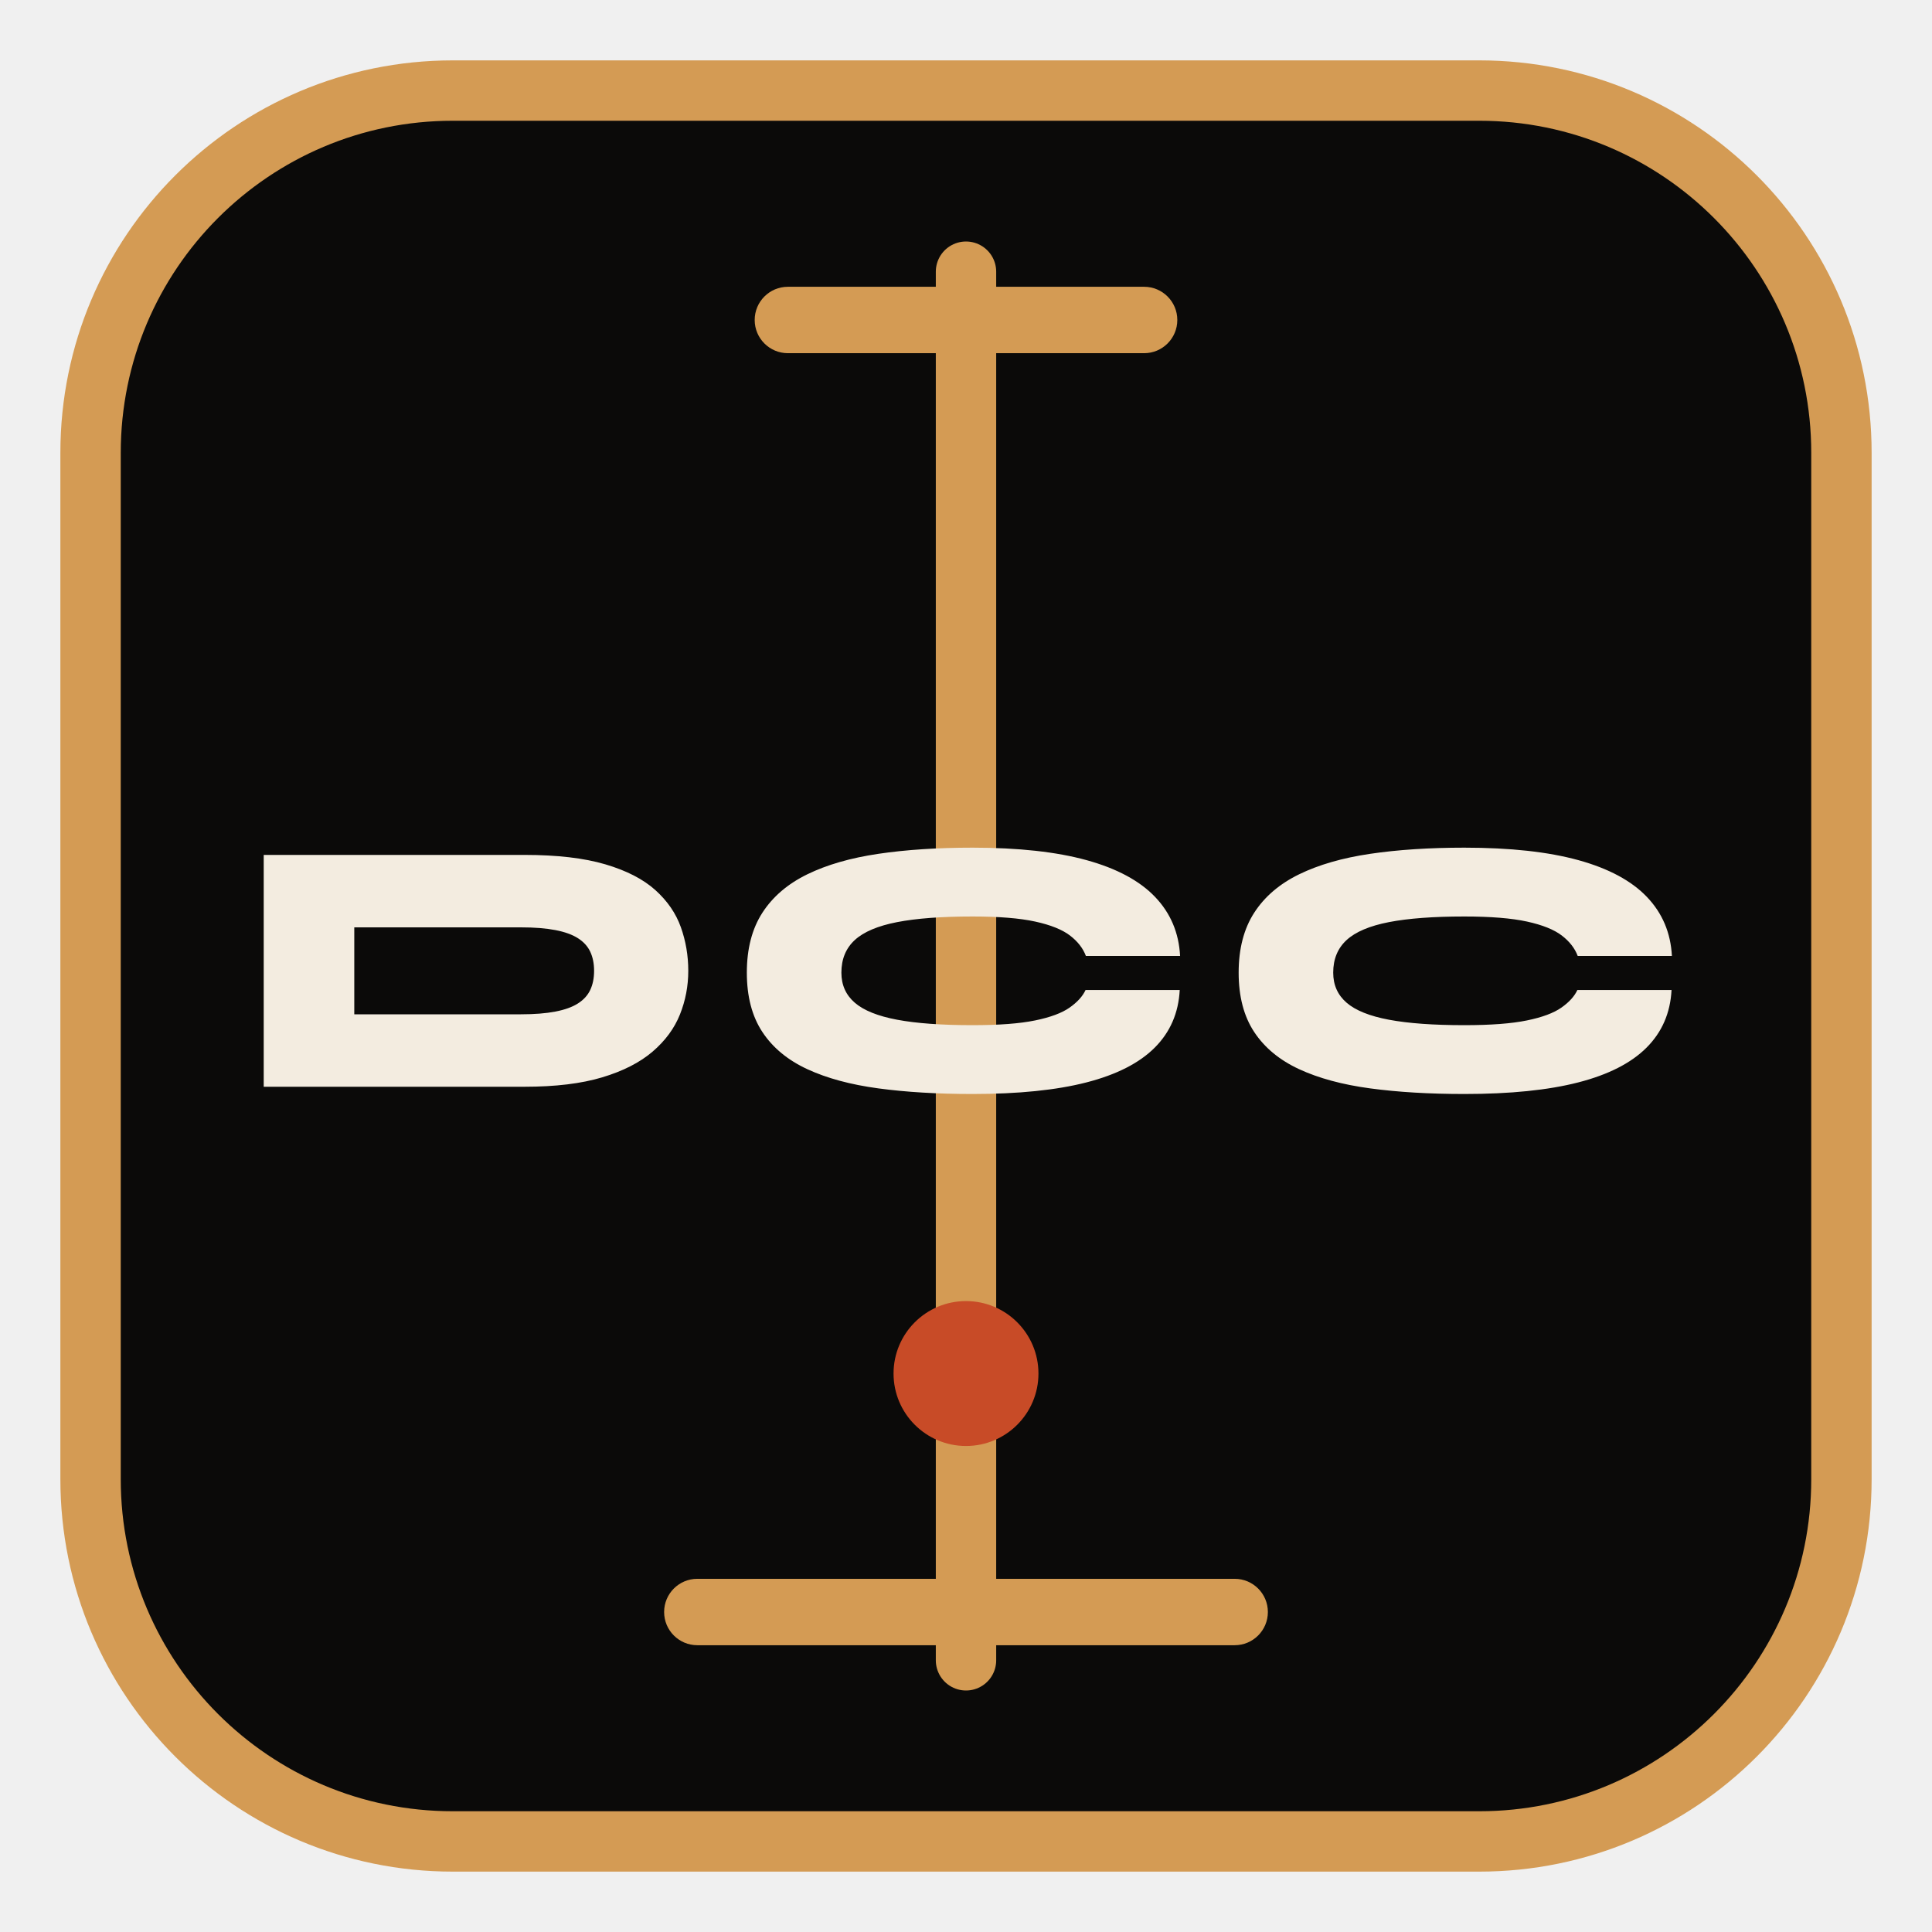
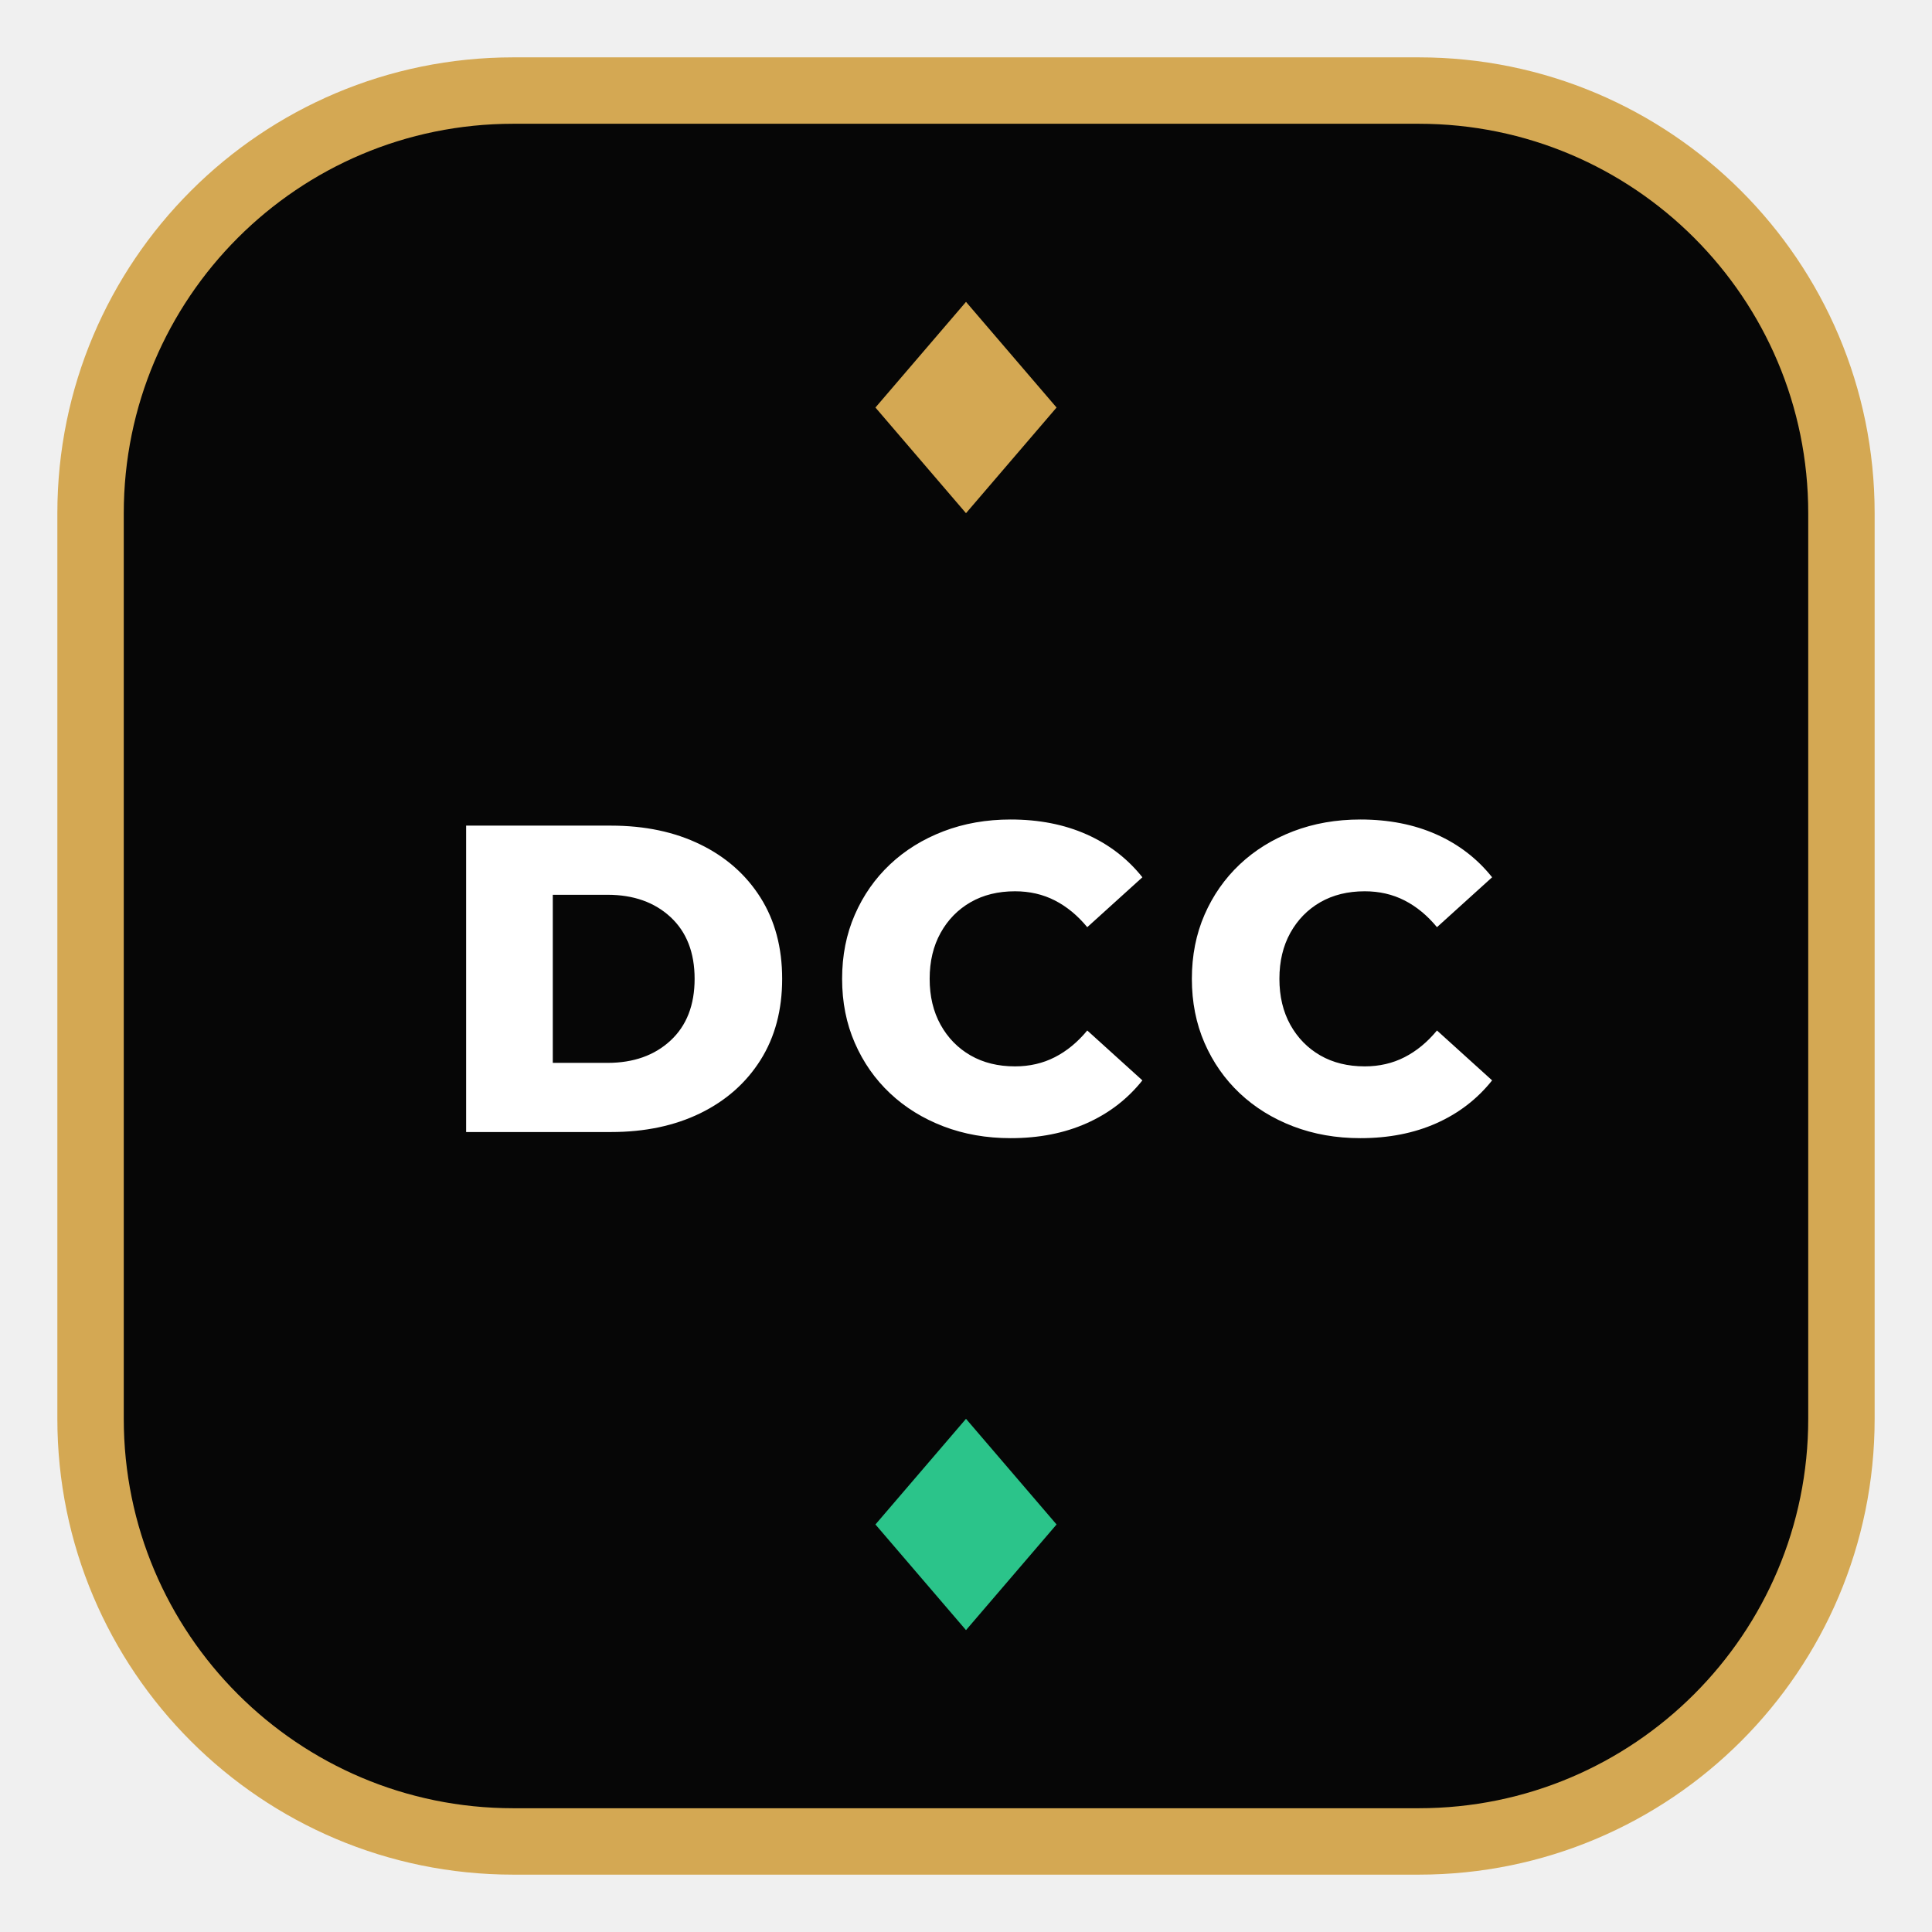
<svg xmlns="http://www.w3.org/2000/svg" viewBox="0 0 64 64" width="64" height="64">
-   <rect x="3" y="3" width="58" height="58" rx="12" fill="#0B0A09" stroke="#D49B54" stroke-width="2.0" />
-   <line x1="32" y1="9" x2="32" y2="55" stroke="#D49B54" stroke-width="2.0" stroke-linecap="round" />
-   <rect x="25" y="9.5" width="14" height="2.2" rx="1.1" fill="#D49B54" />
-   <rect x="22" y="52.3" width="20" height="2.2" rx="1.1" fill="#D49B54" />
-   <path d="M17.376 28.32Q18.996 28.32 20.052 28.632Q21.108 28.944 21.708 29.484Q22.308 30.024 22.554 30.714Q22.8 31.404 22.8 32.16Q22.8 32.916 22.524 33.606Q22.248 34.296 21.618 34.836Q20.988 35.376 19.95 35.688Q18.912 36.0 17.376 36.0H8.736V28.32ZM11.736 33.6H17.256Q17.928 33.6 18.396 33.51Q18.864 33.42 19.146 33.24Q19.428 33.06 19.554 32.79Q19.68 32.52 19.68 32.16Q19.68 31.8 19.554 31.53Q19.428 31.26 19.146 31.08Q18.864 30.9 18.396 30.81Q17.928 30.72 17.256 30.72H11.736ZM39.08 32.796Q39.02 33.936 38.252 34.704Q37.484 35.472 35.99 35.856Q34.496 36.24 32.216 36.24Q30.476 36.24 29.096 36.054Q27.716 35.868 26.744 35.418Q25.772 34.968 25.256 34.188Q24.74 33.408 24.74 32.22Q24.74 31.032 25.256 30.234Q25.772 29.436 26.744 28.962Q27.716 28.488 29.096 28.284Q30.476 28.08 32.216 28.08Q34.496 28.08 35.996 28.494Q37.496 28.908 38.264 29.712Q39.032 30.516 39.092 31.668H35.972Q35.828 31.284 35.444 30.99Q35.06 30.696 34.292 30.528Q33.524 30.36 32.216 30.36Q30.68 30.36 29.72 30.546Q28.76 30.732 28.316 31.14Q27.872 31.548 27.872 32.22Q27.872 32.832 28.316 33.216Q28.76 33.6 29.72 33.78Q30.68 33.96 32.216 33.96Q33.524 33.96 34.286 33.804Q35.048 33.648 35.432 33.378Q35.816 33.108 35.96 32.796ZM55.372 32.796Q55.312 33.936 54.544 34.704Q53.776 35.472 52.282 35.856Q50.788 36.24 48.508 36.24Q46.768 36.24 45.388 36.054Q44.008 35.868 43.036 35.418Q42.064 34.968 41.548 34.188Q41.032 33.408 41.032 32.22Q41.032 31.032 41.548 30.234Q42.064 29.436 43.036 28.962Q44.008 28.488 45.388 28.284Q46.768 28.08 48.508 28.08Q50.788 28.08 52.288 28.494Q53.788 28.908 54.556 29.712Q55.324 30.516 55.384 31.668H52.264Q52.12 31.284 51.736 30.99Q51.352 30.696 50.584 30.528Q49.816 30.36 48.508 30.36Q46.972 30.36 46.012 30.546Q45.052 30.732 44.608 31.14Q44.164 31.548 44.164 32.22Q44.164 32.832 44.608 33.216Q45.052 33.6 46.012 33.78Q46.972 33.96 48.508 33.96Q49.816 33.96 50.578 33.804Q51.34 33.648 51.724 33.378Q52.108 33.108 52.252 32.796Z" fill="#F3ECE0" />
-   <circle cx="32" cy="45.5" r="2.4" fill="#C84B27" />
+   <rect x="3" y="3" width="58" height="58" rx="14" fill="#060606" stroke="#D4A853" stroke-width="2.2" />
+   <polygon points="32,10 35,13.5 32,17 29,13.5" fill="#D4A853" />
+   <polygon points="32,47 35,50.5 32,54 29,50.5" fill="#2BC48A" />
+   <path d="M15.441 37.5V27.35H20.241Q21.923 27.35 23.199 27.974Q24.475 28.597 25.193 29.735Q25.91 30.873 25.91 32.425Q25.91 33.977 25.193 35.115Q24.475 36.253 23.199 36.877Q21.923 37.5 20.241 37.5ZM18.312 35.209H20.125Q21.415 35.209 22.213 34.469Q23.01 33.73 23.01 32.425Q23.01 31.12 22.213 30.38Q21.415 29.641 20.125 29.641H18.312ZM33.479 37.703Q32.275 37.703 31.253 37.312Q30.231 36.92 29.484 36.217Q28.737 35.514 28.317 34.549Q27.896 33.585 27.896 32.425Q27.896 31.265 28.317 30.301Q28.737 29.337 29.484 28.633Q30.231 27.93 31.253 27.538Q32.275 27.147 33.479 27.147Q34.886 27.147 35.995 27.64Q37.104 28.133 37.843 29.061L36.017 30.714Q35.538 30.134 34.944 29.829Q34.349 29.525 33.624 29.525Q32.783 29.525 32.152 29.887Q31.521 30.25 31.159 30.902Q30.796 31.555 30.796 32.425Q30.796 33.295 31.159 33.948Q31.521 34.6 32.152 34.963Q32.783 35.325 33.624 35.325Q34.349 35.325 34.944 35.02Q35.538 34.716 36.017 34.136L37.843 35.789Q37.104 36.717 35.995 37.21Q34.886 37.703 33.479 37.703ZM45.064 37.703Q43.861 37.703 42.838 37.312Q41.816 36.92 41.069 36.217Q40.323 35.514 39.902 34.549Q39.482 33.585 39.482 32.425Q39.482 31.265 39.902 30.301Q40.323 29.337 41.069 28.633Q41.816 27.93 42.838 27.538Q43.861 27.147 45.064 27.147Q46.471 27.147 47.58 27.64Q48.689 28.133 49.428 29.061L47.602 30.714Q47.123 30.134 46.529 29.829Q45.934 29.525 45.209 29.525Q44.368 29.525 43.737 29.887Q43.107 30.25 42.744 30.902Q42.382 31.555 42.382 32.425Q42.382 33.295 42.744 33.948Q43.107 34.6 43.737 34.963Q44.368 35.325 45.209 35.325Q45.934 35.325 46.529 35.02Q47.123 34.716 47.602 34.136L49.428 35.789Q48.689 36.717 47.58 37.21Q46.471 37.703 45.064 37.703Z" fill="#FFFFFF" />
</svg>
